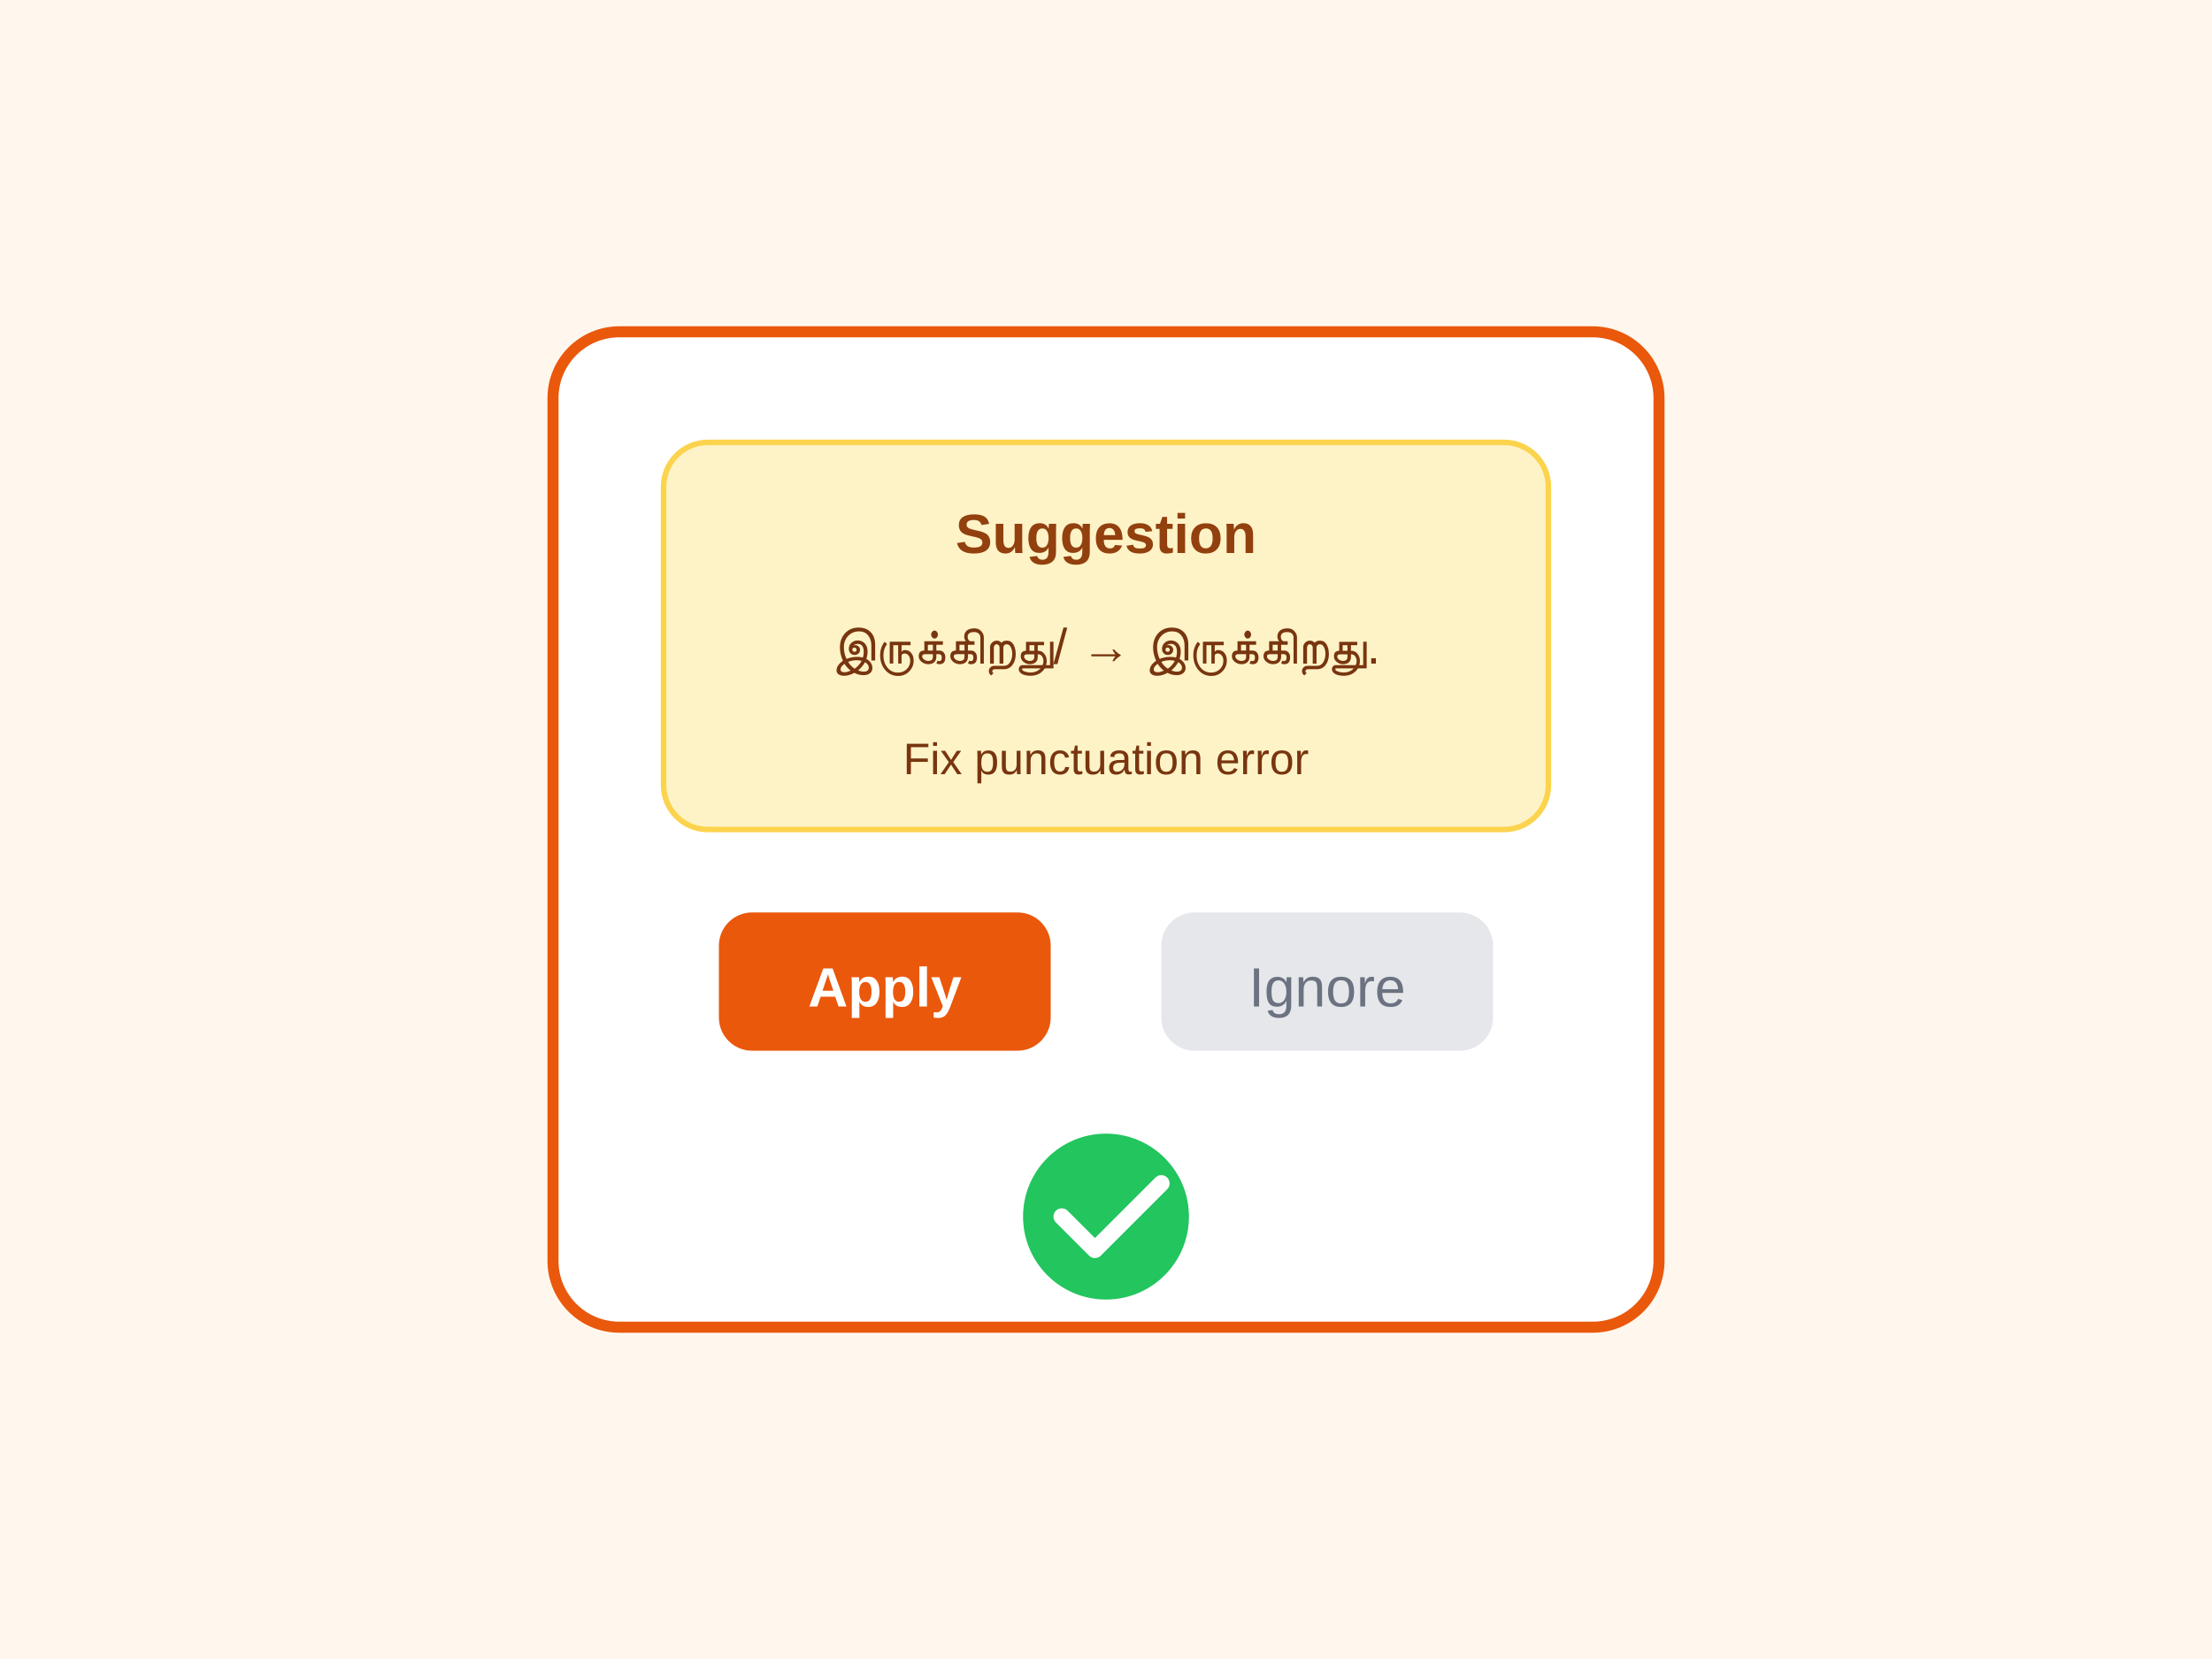
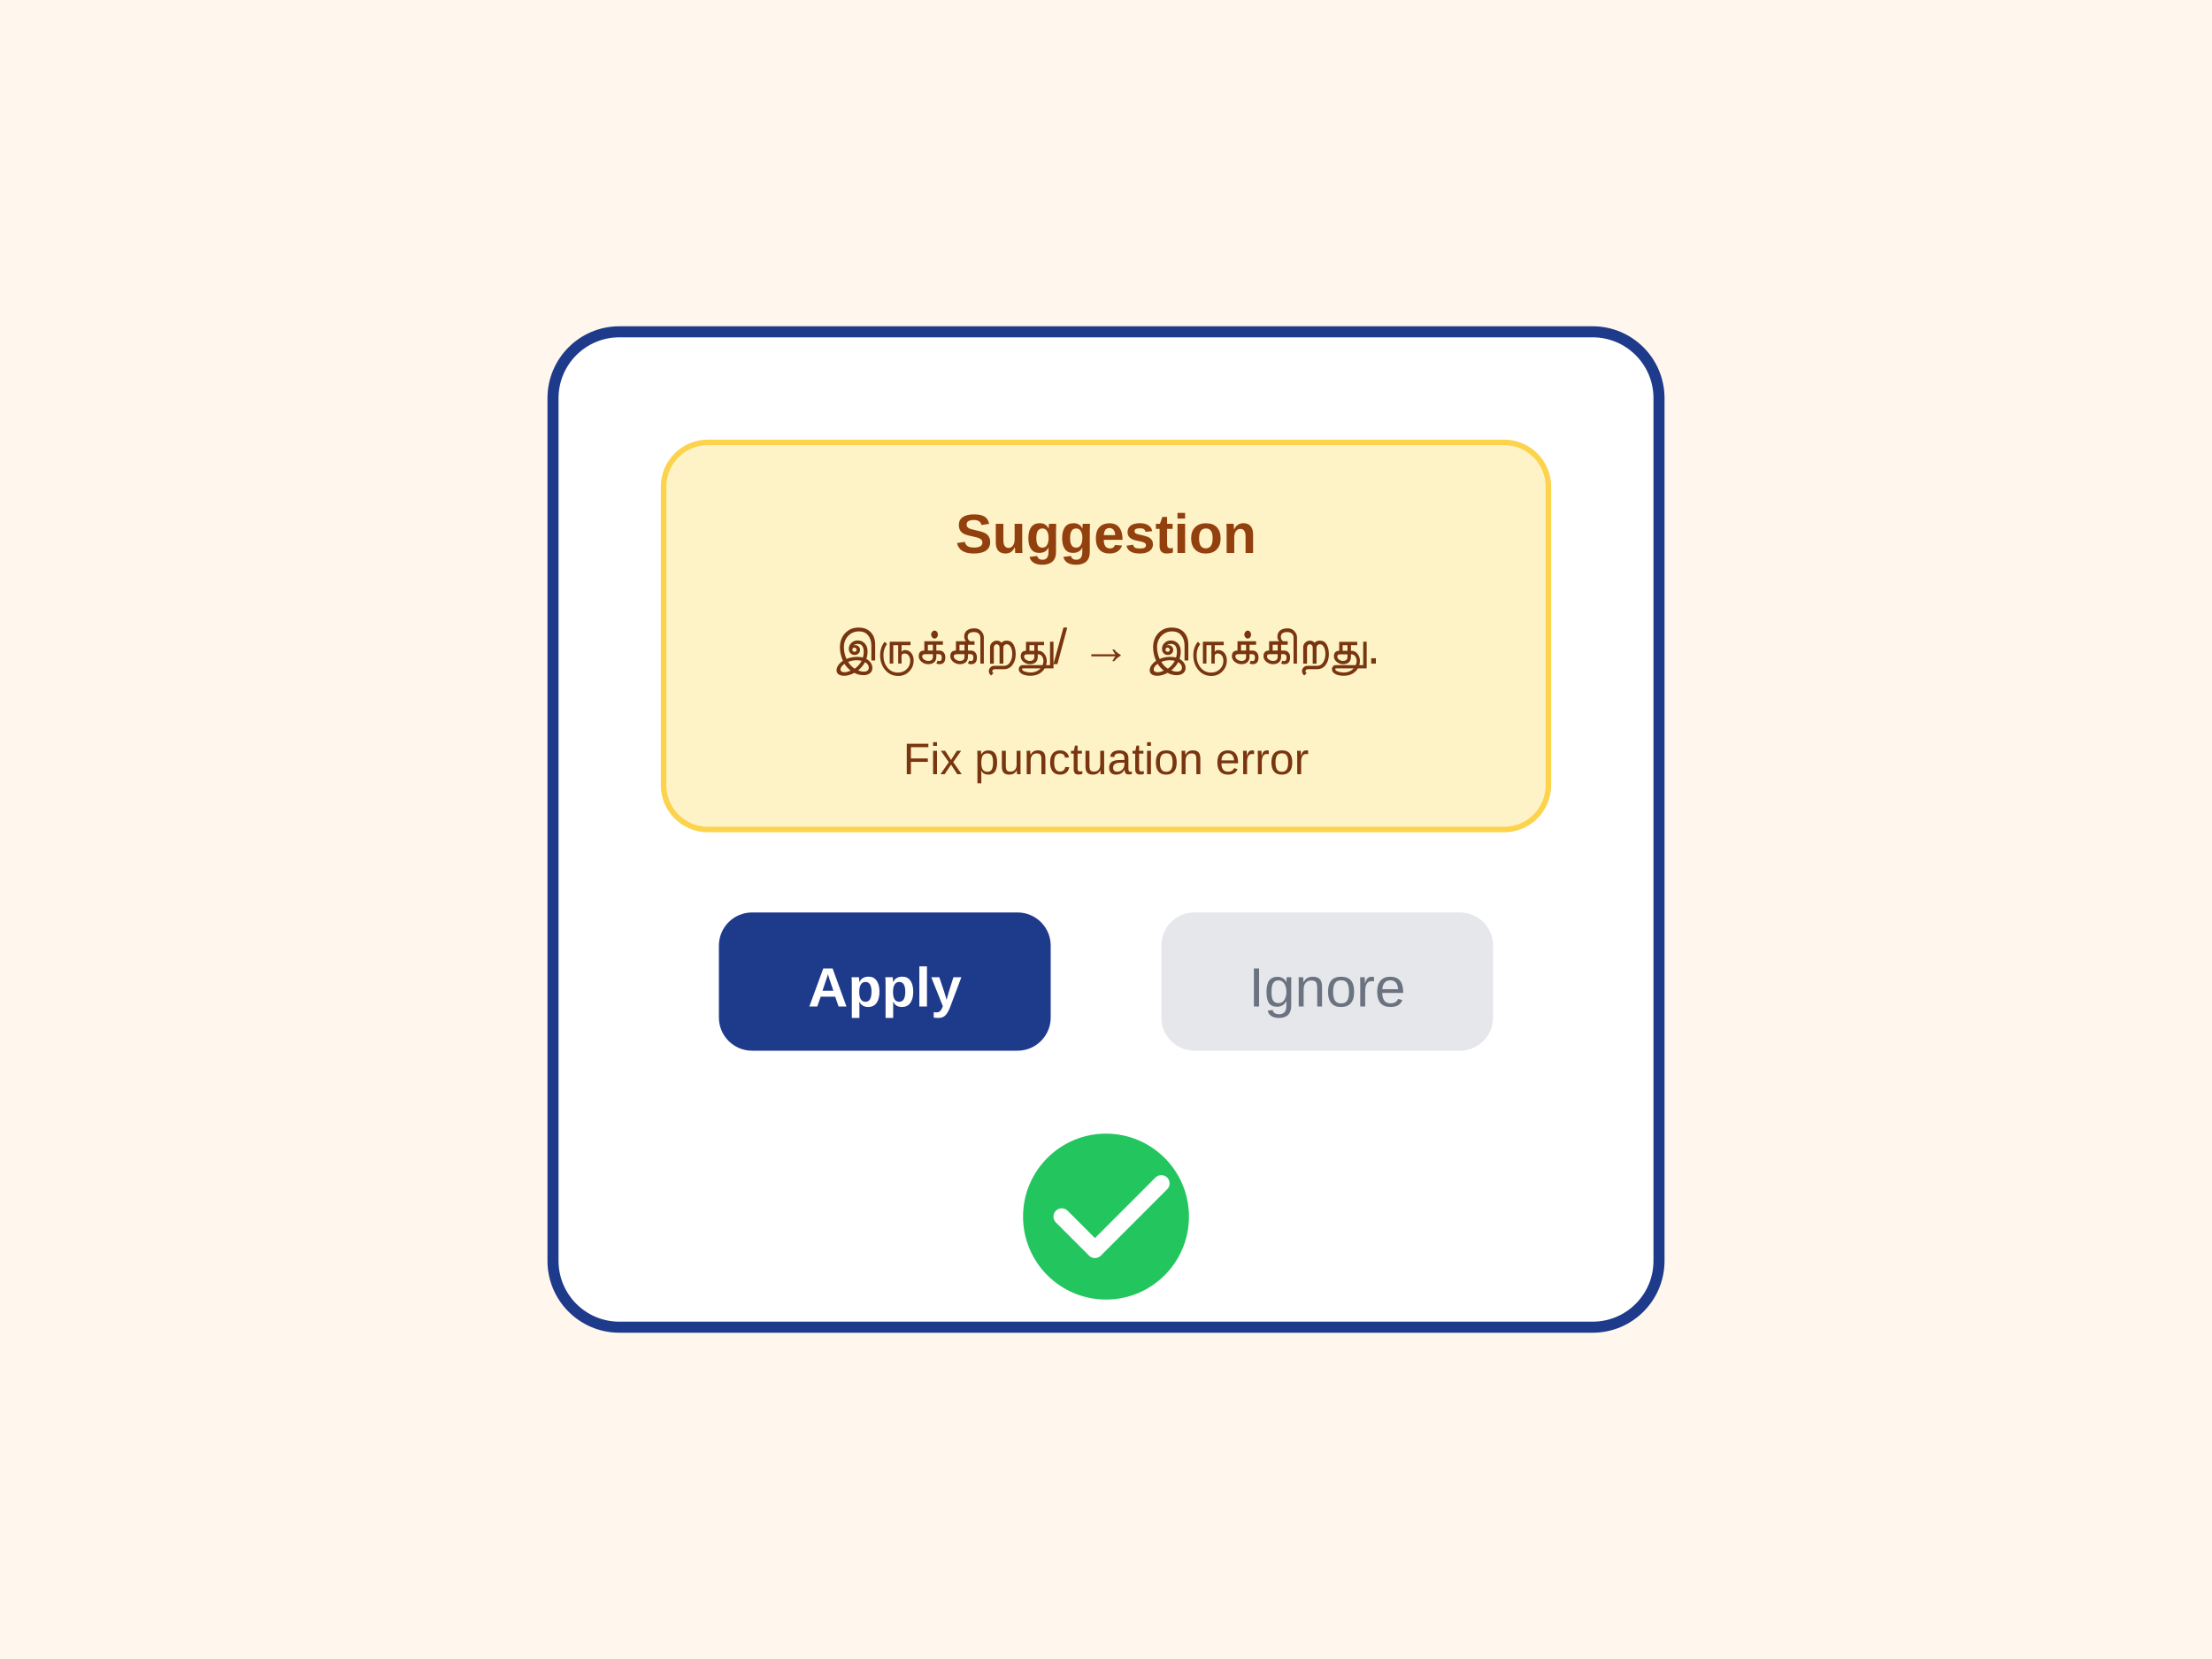
<svg xmlns="http://www.w3.org/2000/svg" viewBox="0 0 400 300" fill="none">
  <rect width="400" height="300" fill="#FFF7ED" />
-   <rect x="100" y="60" width="200" height="180" rx="12" fill="white" stroke="#EA580C" stroke-width="2" />
+   <rect x="100" y="60" width="200" height="180" rx="12" fill="white" stroke="#1e3a8a" stroke-width="2" />
  <rect x="120" y="80" width="160" height="70" rx="8" fill="#FEF3C7" stroke="#FCD34D" />
  <text x="200" y="100" text-anchor="middle" fill="#92400E" font-size="10" font-family="Arial" font-weight="bold">Suggestion</text>
  <text x="200" y="120" text-anchor="middle" fill="#78350F" font-size="9" font-family="Arial">இருக்கிறது/ → இருக்கிறது.</text>
  <text x="200" y="140" text-anchor="middle" fill="#78350F" font-size="8" font-family="Arial">Fix punctuation error</text>
-   <rect x="130" y="165" width="60" height="25" rx="6" fill="#EA580C" />
+   <rect x="130" y="165" width="60" height="25" rx="6" fill="#1e3a8a" />
  <text x="160" y="182" text-anchor="middle" fill="white" font-size="10" font-family="Arial" font-weight="bold">Apply</text>
  <rect x="210" y="165" width="60" height="25" rx="6" fill="#E5E7EB" />
  <text x="240" y="182" text-anchor="middle" fill="#6B7280" font-size="10" font-family="Arial">Ignore</text>
  <circle cx="200" cy="220" r="15" fill="#22C55E" />
  <path d="M192 220 L198 226 L210 214" stroke="white" stroke-width="3" stroke-linecap="round" stroke-linejoin="round" />
</svg>
